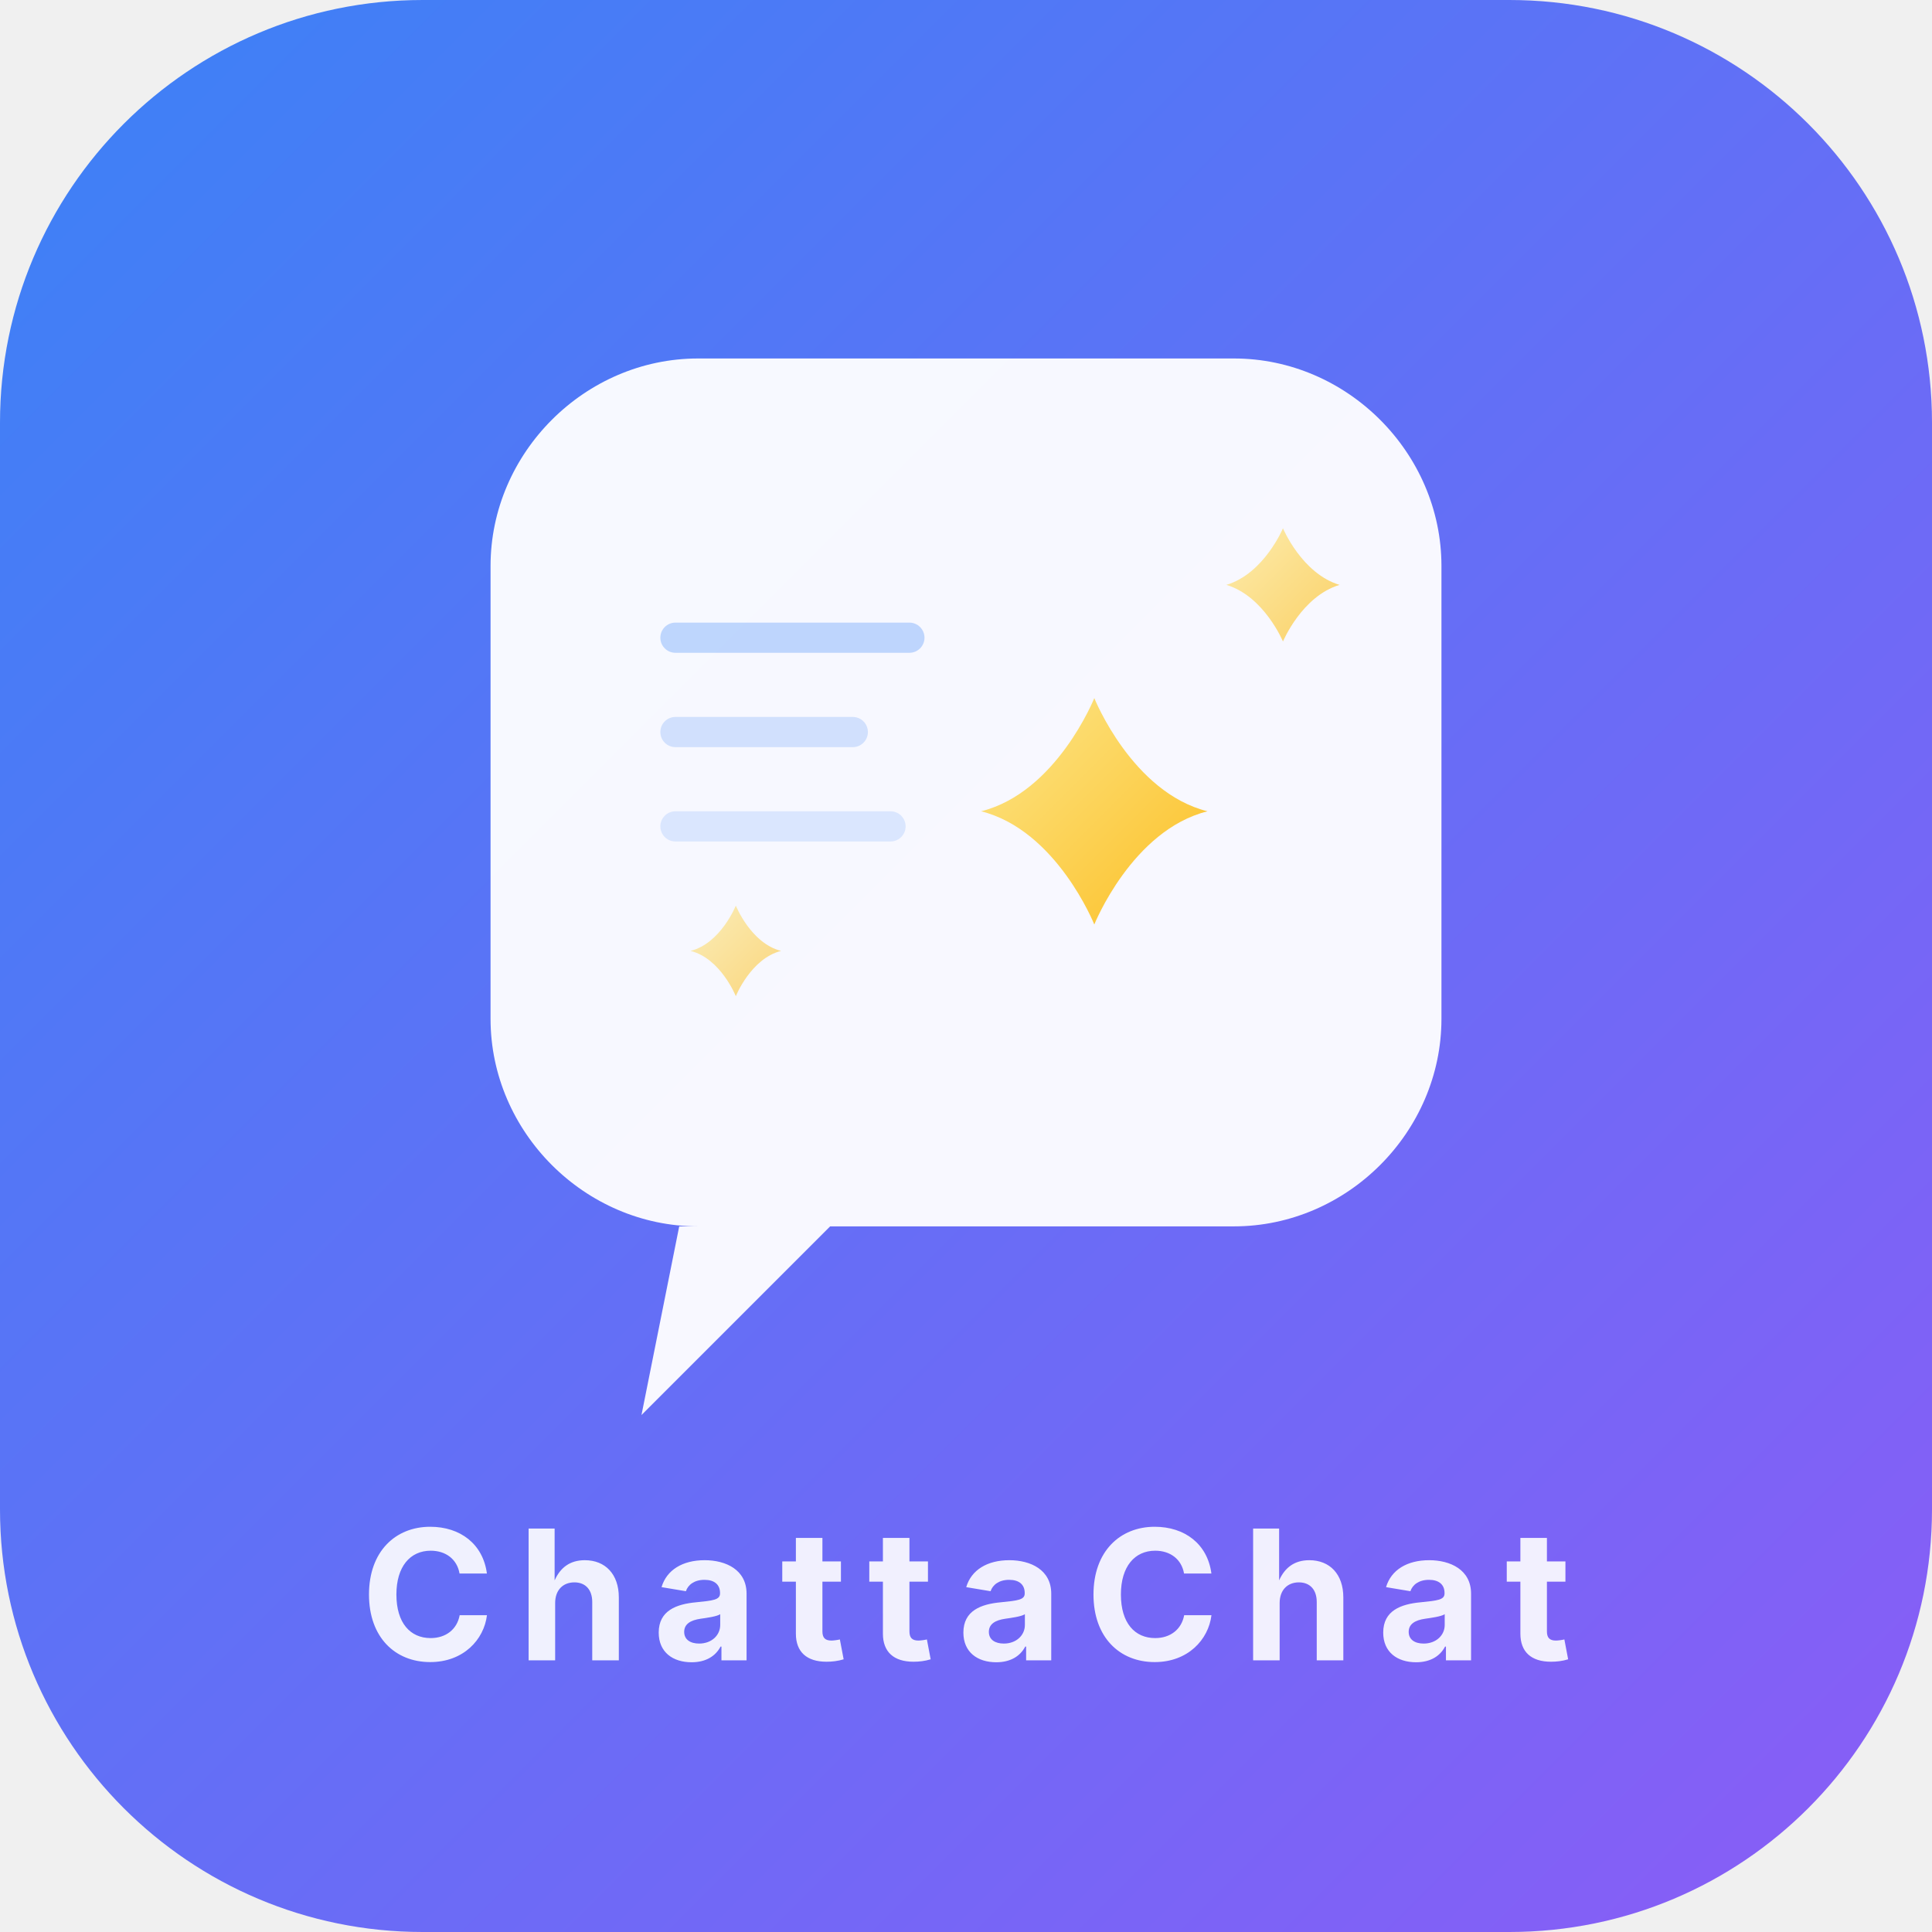
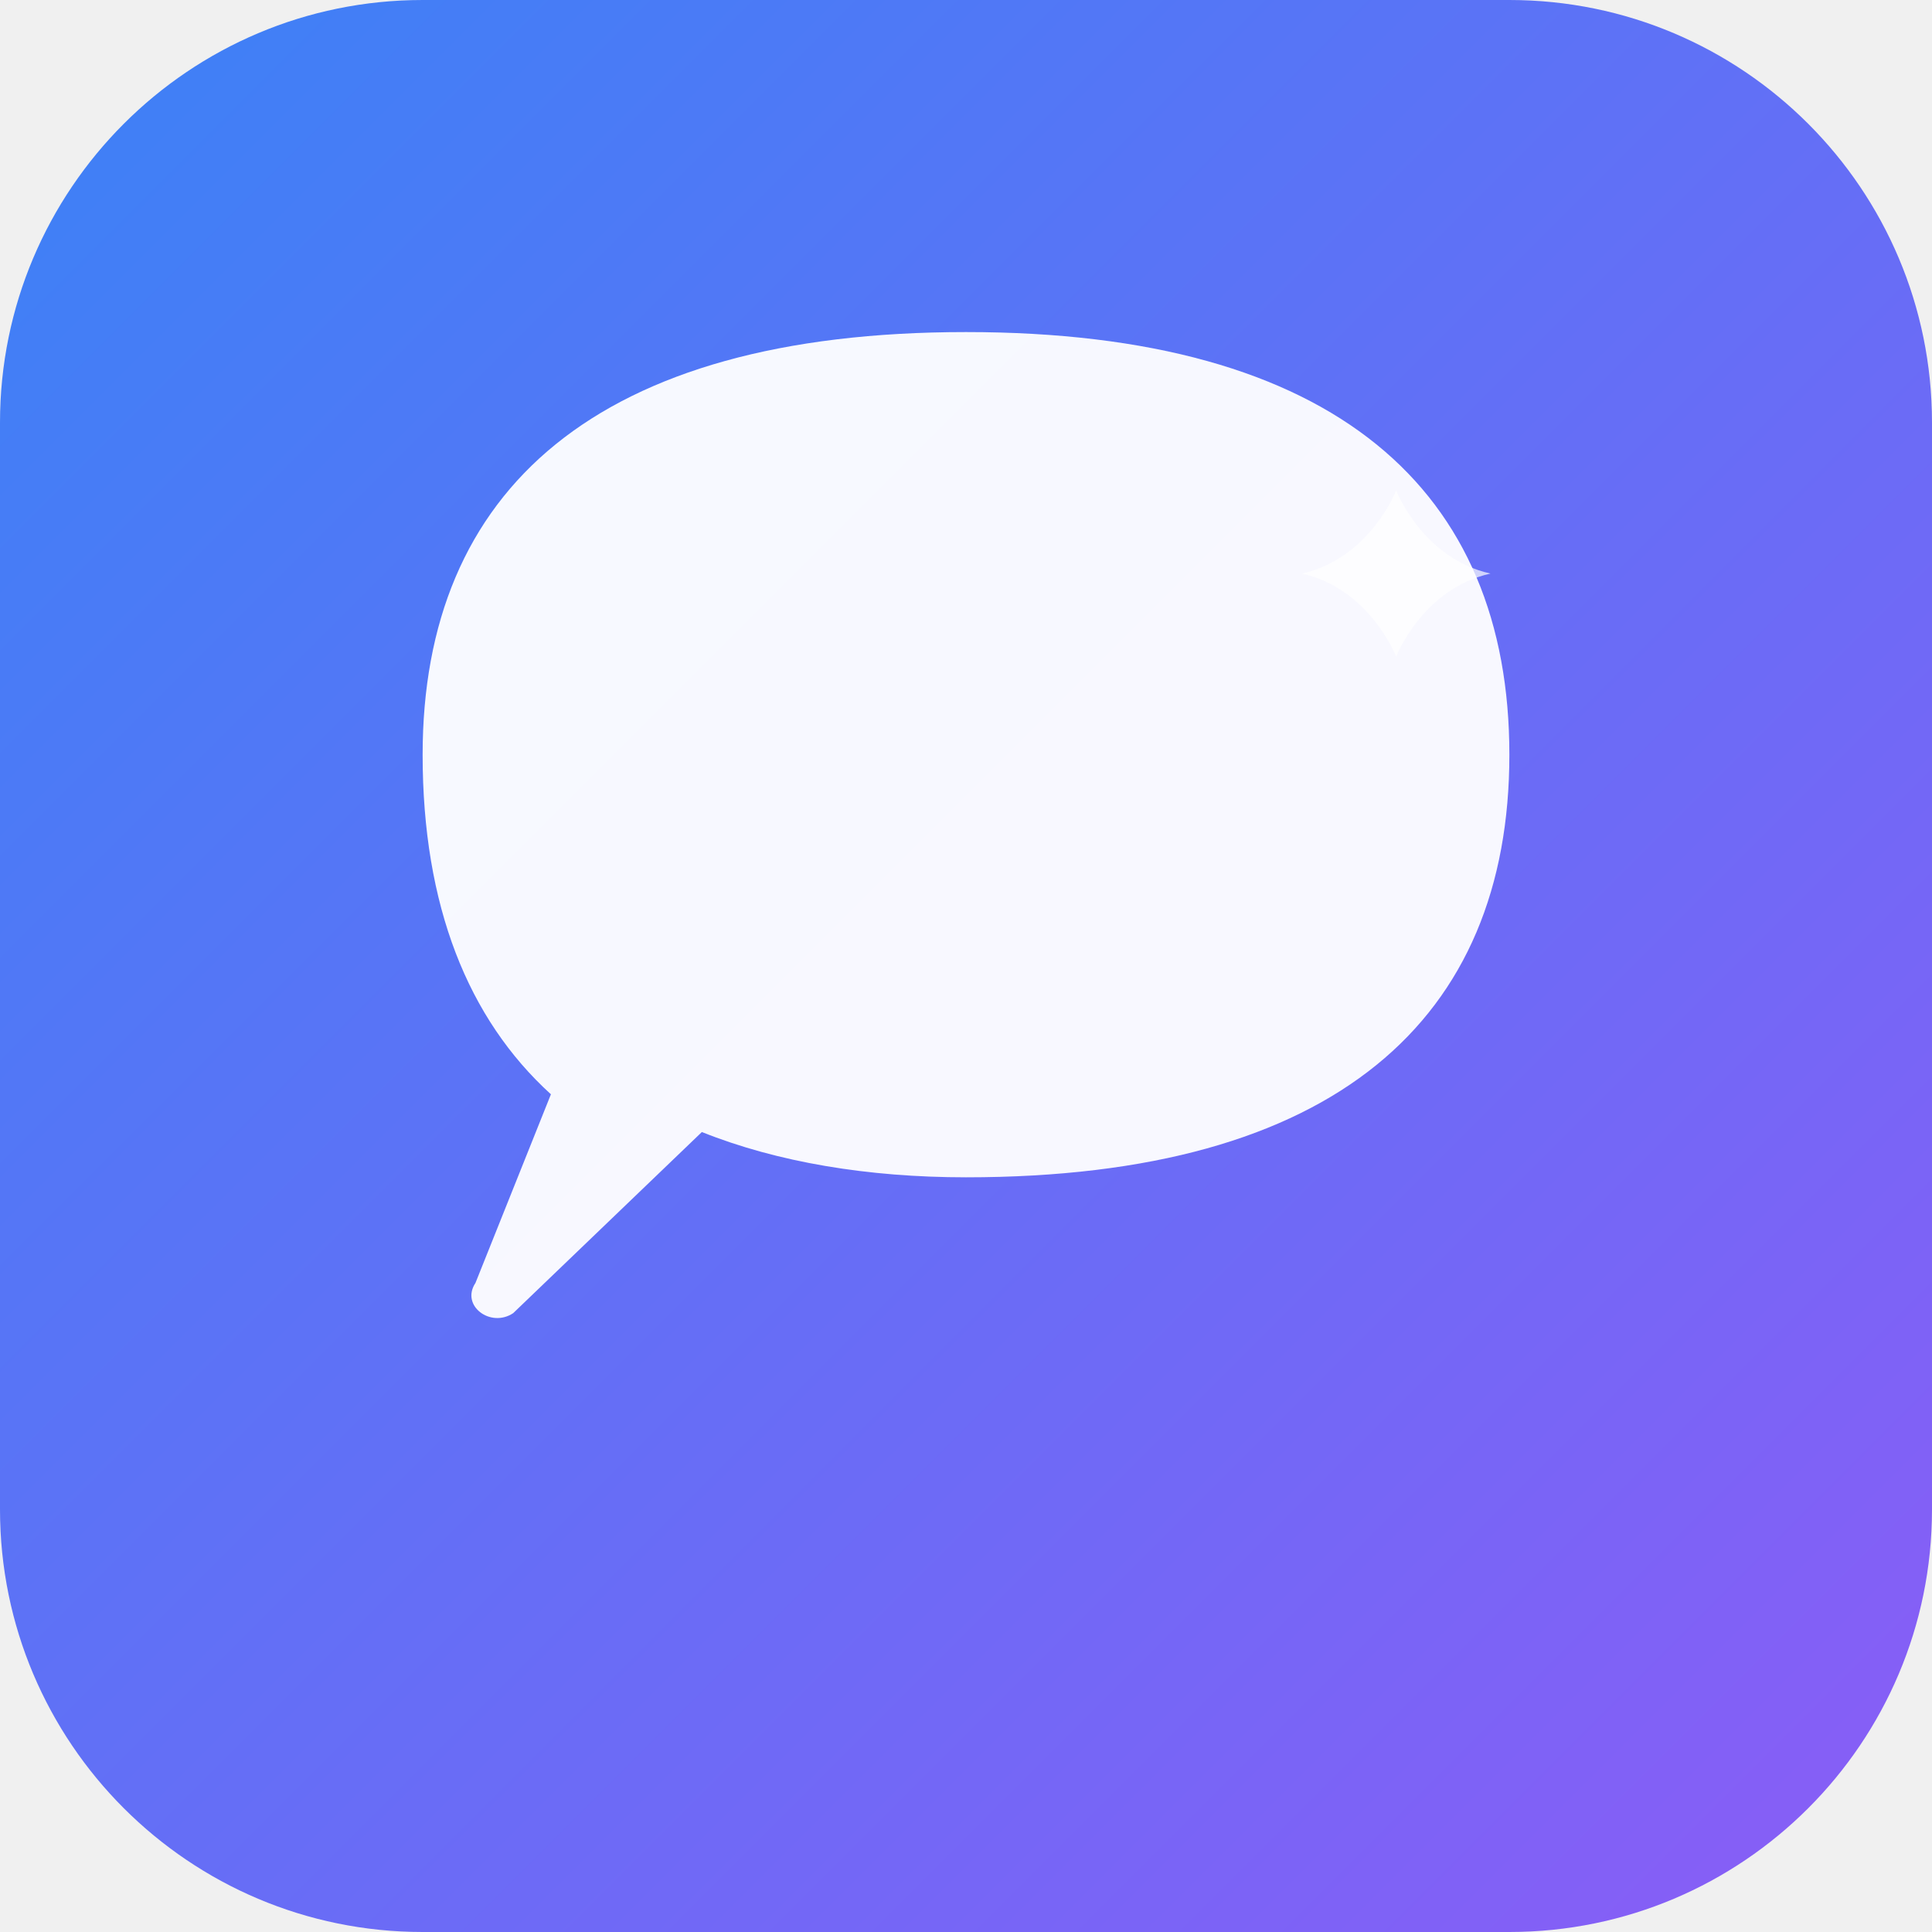
<svg xmlns="http://www.w3.org/2000/svg" viewBox="0 0 512 512" width="512" height="512">
  <defs>
    <linearGradient id="bg" x1="0%" y1="0%" x2="100%" y2="100%">
      <stop offset="0%" style="stop-color:#3B82F6" />
      <stop offset="100%" style="stop-color:#8B5CF6" />
    </linearGradient>
-     <linearGradient id="sparkle" x1="0%" y1="0%" x2="100%" y2="100%">
-       <stop offset="0%" style="stop-color:#FDE68A" />
-       <stop offset="100%" style="stop-color:#FBBF24" />
-     </linearGradient>
  </defs>
  <rect x="0" y="0" width="512" height="512" rx="112" ry="112" fill="url(#bg)" />
-   <path d="M 130 150            C 130 120, 155 95, 185 95            L 327 95            C 357 95, 382 120, 382 150            L 382 270            C 382 300, 357 325, 327 325            L 220 325            L 170 375            L 180 325            L 185 325            C 155 325, 130 300, 130 270            Z" fill="white" fill-opacity="0.95" />
-   <path d="M 290 185            C 290 185, 300 210, 320 215            C 300 220, 290 245, 290 245            C 290 245, 280 220, 260 215            C 280 210, 290 185, 290 185 Z" fill="url(#sparkle)" />
-   <path d="M 340 140            C 340 140, 345 152, 355 155            C 345 158, 340 170, 340 170            C 340 170, 335 158, 325 155            C 335 152, 340 140, 340 140 Z" fill="url(#sparkle)" fill-opacity="0.7" />
-   <path d="M 195 240            C 195 240, 199 250, 207 252            C 199 254, 195 264, 195 264            C 195 264, 191 254, 183 252            C 191 250, 195 240, 195 240 Z" fill="url(#sparkle)" fill-opacity="0.6" />
-   <rect x="175" y="165" width="70" height="8" rx="4" fill="#3B82F6" fill-opacity="0.3" />
-   <rect x="175" y="190" width="55" height="8" rx="4" fill="#3B82F6" fill-opacity="0.2" />
-   <rect x="175" y="215" width="65" height="8" rx="4" fill="#3B82F6" fill-opacity="0.15" />
-   <text x="256" y="440" text-anchor="middle" font-family="system-ui, -apple-system, sans-serif" font-size="48" font-weight="700" fill="white" fill-opacity="0.9" letter-spacing="6">ChattaChat</text>
+   <path d="M 256 88            C 354 88, 400 130, 400 200            C 400 270, 354 312, 256 312            C 230 312, 206 308, 186 300            L 136 348            C 130 352, 122 346, 126 340            L 146 290            C 124 270, 112 240, 112 200            C 112 130, 158 88, 256 88 Z" fill="white" fill-opacity="0.95" />
+   <path d="M 370 130            C 370 130, 377 148, 395 152            C 377 156, 370 174, 370 174            C 370 174, 363 156, 345 152            C 363 148, 370 130, 370 130 Z" fill="white" fill-opacity="0.7" />
</svg>
